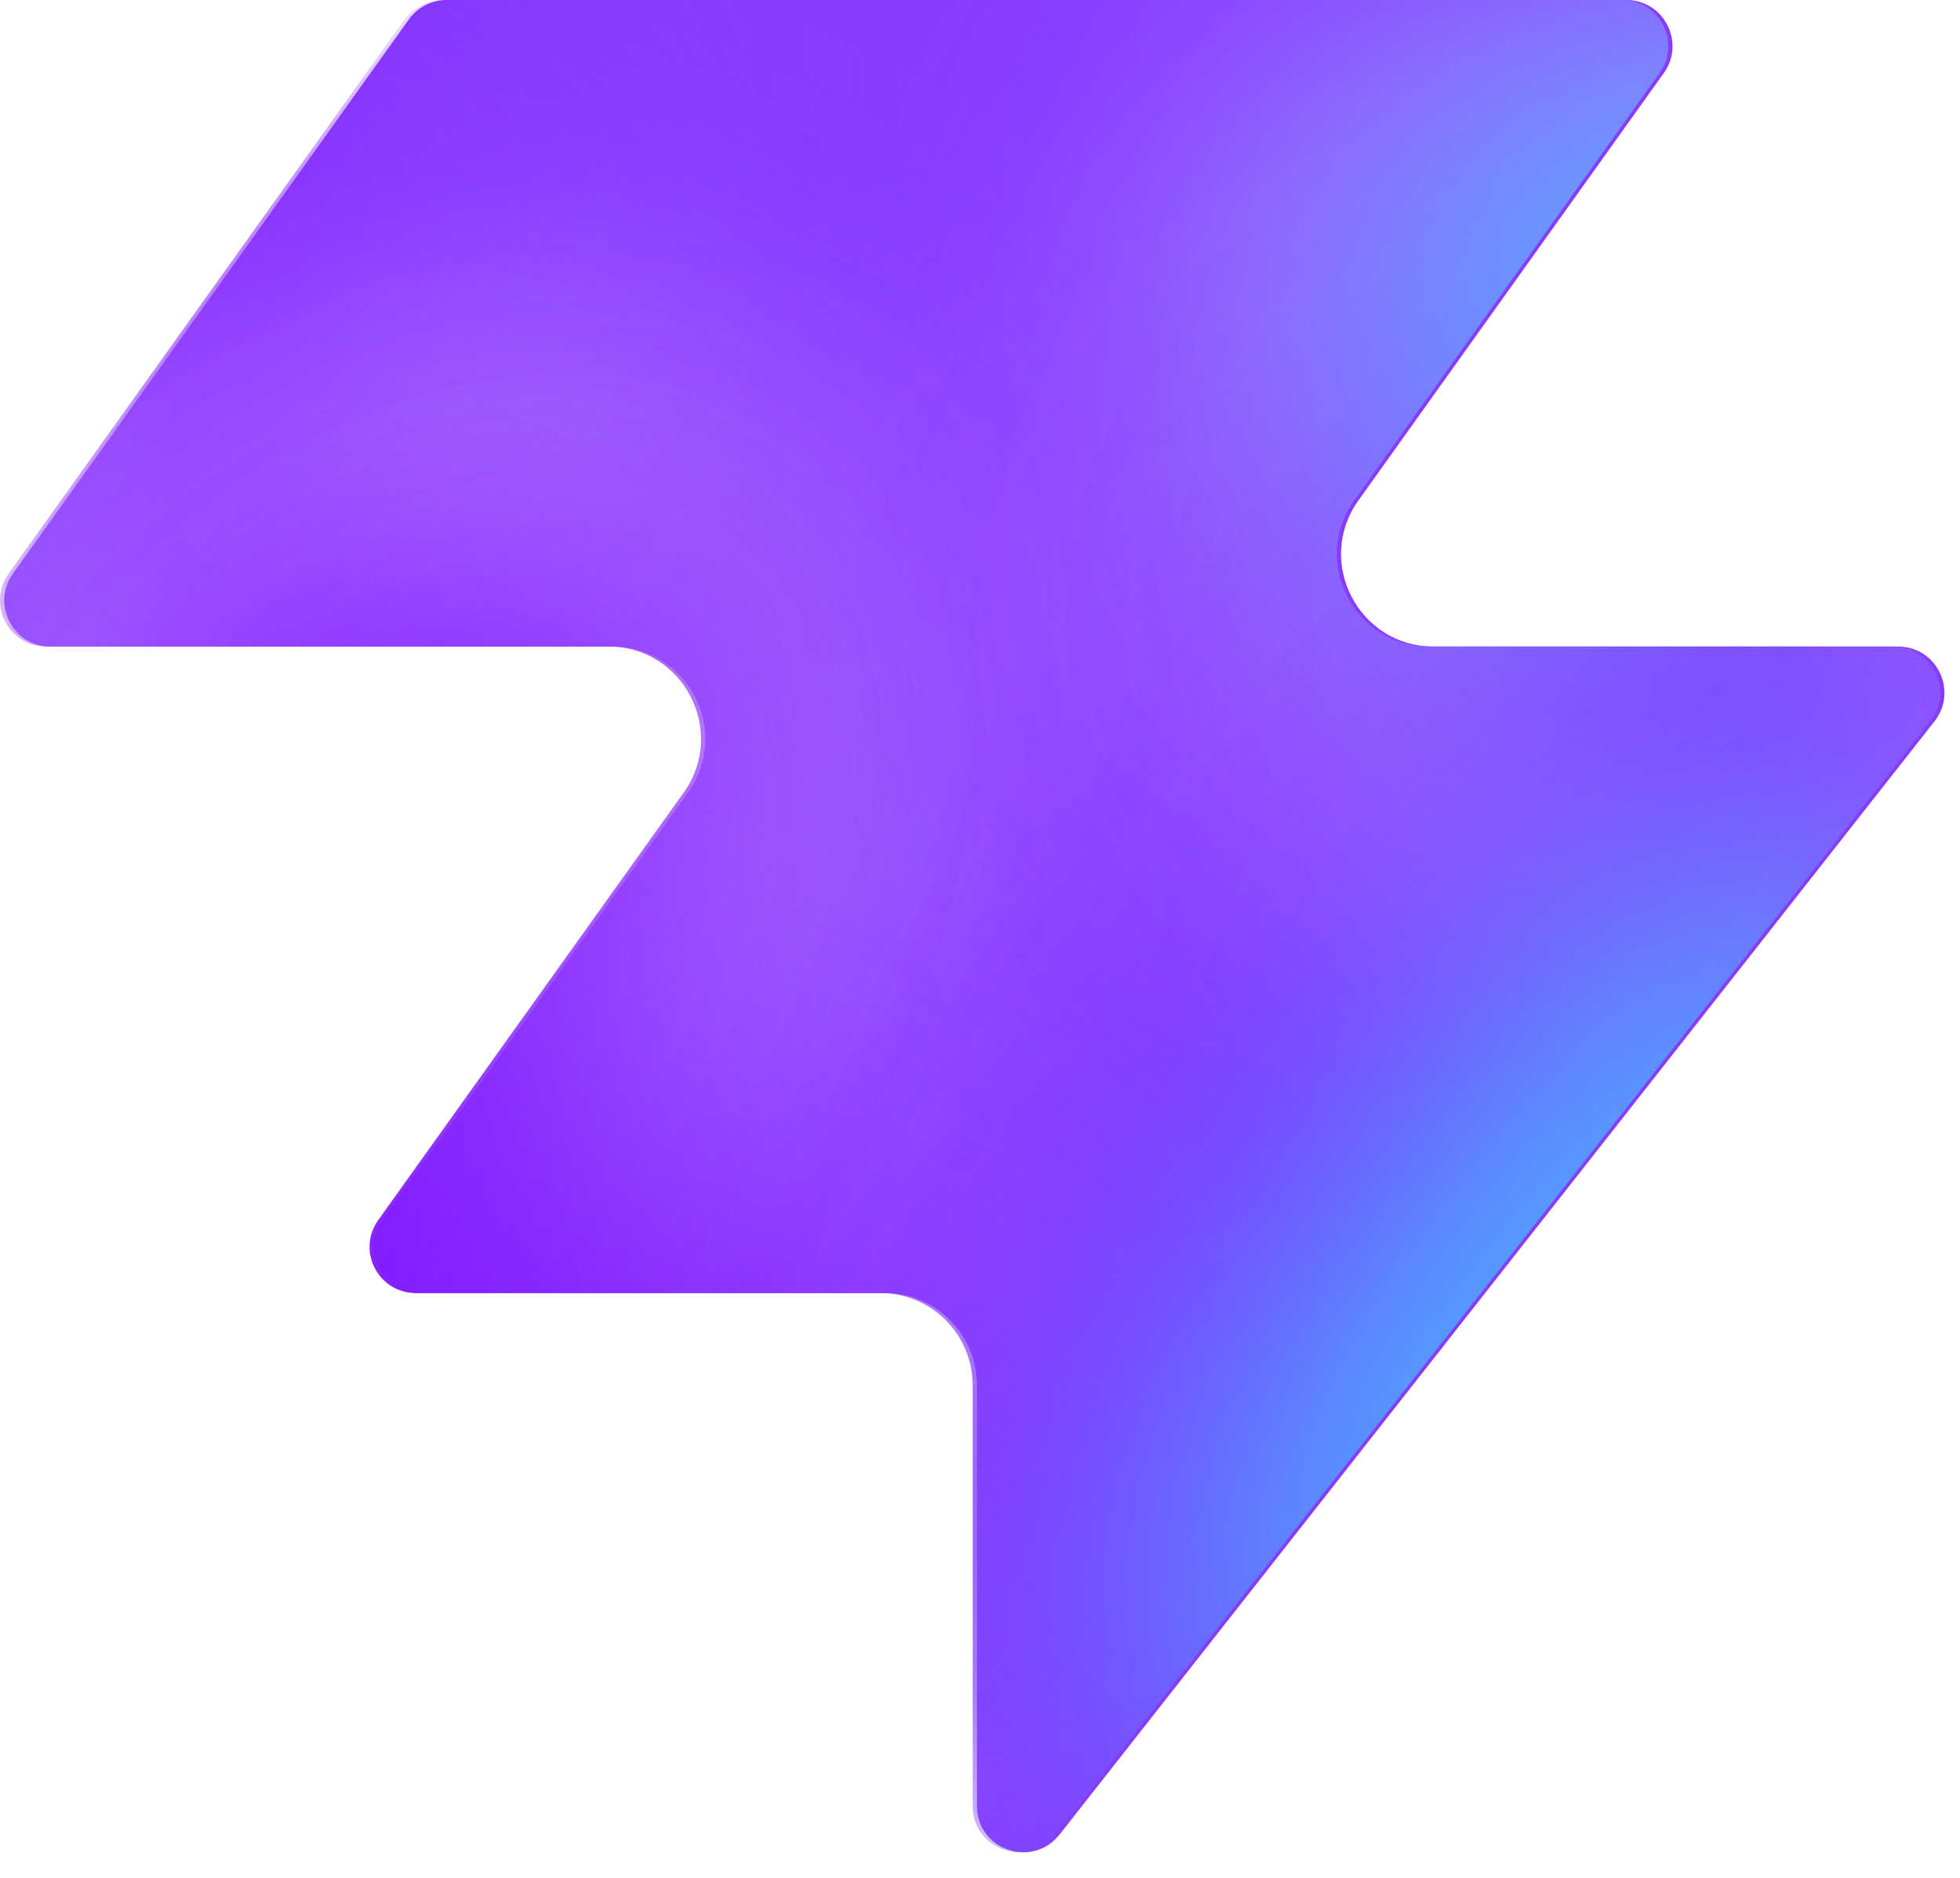
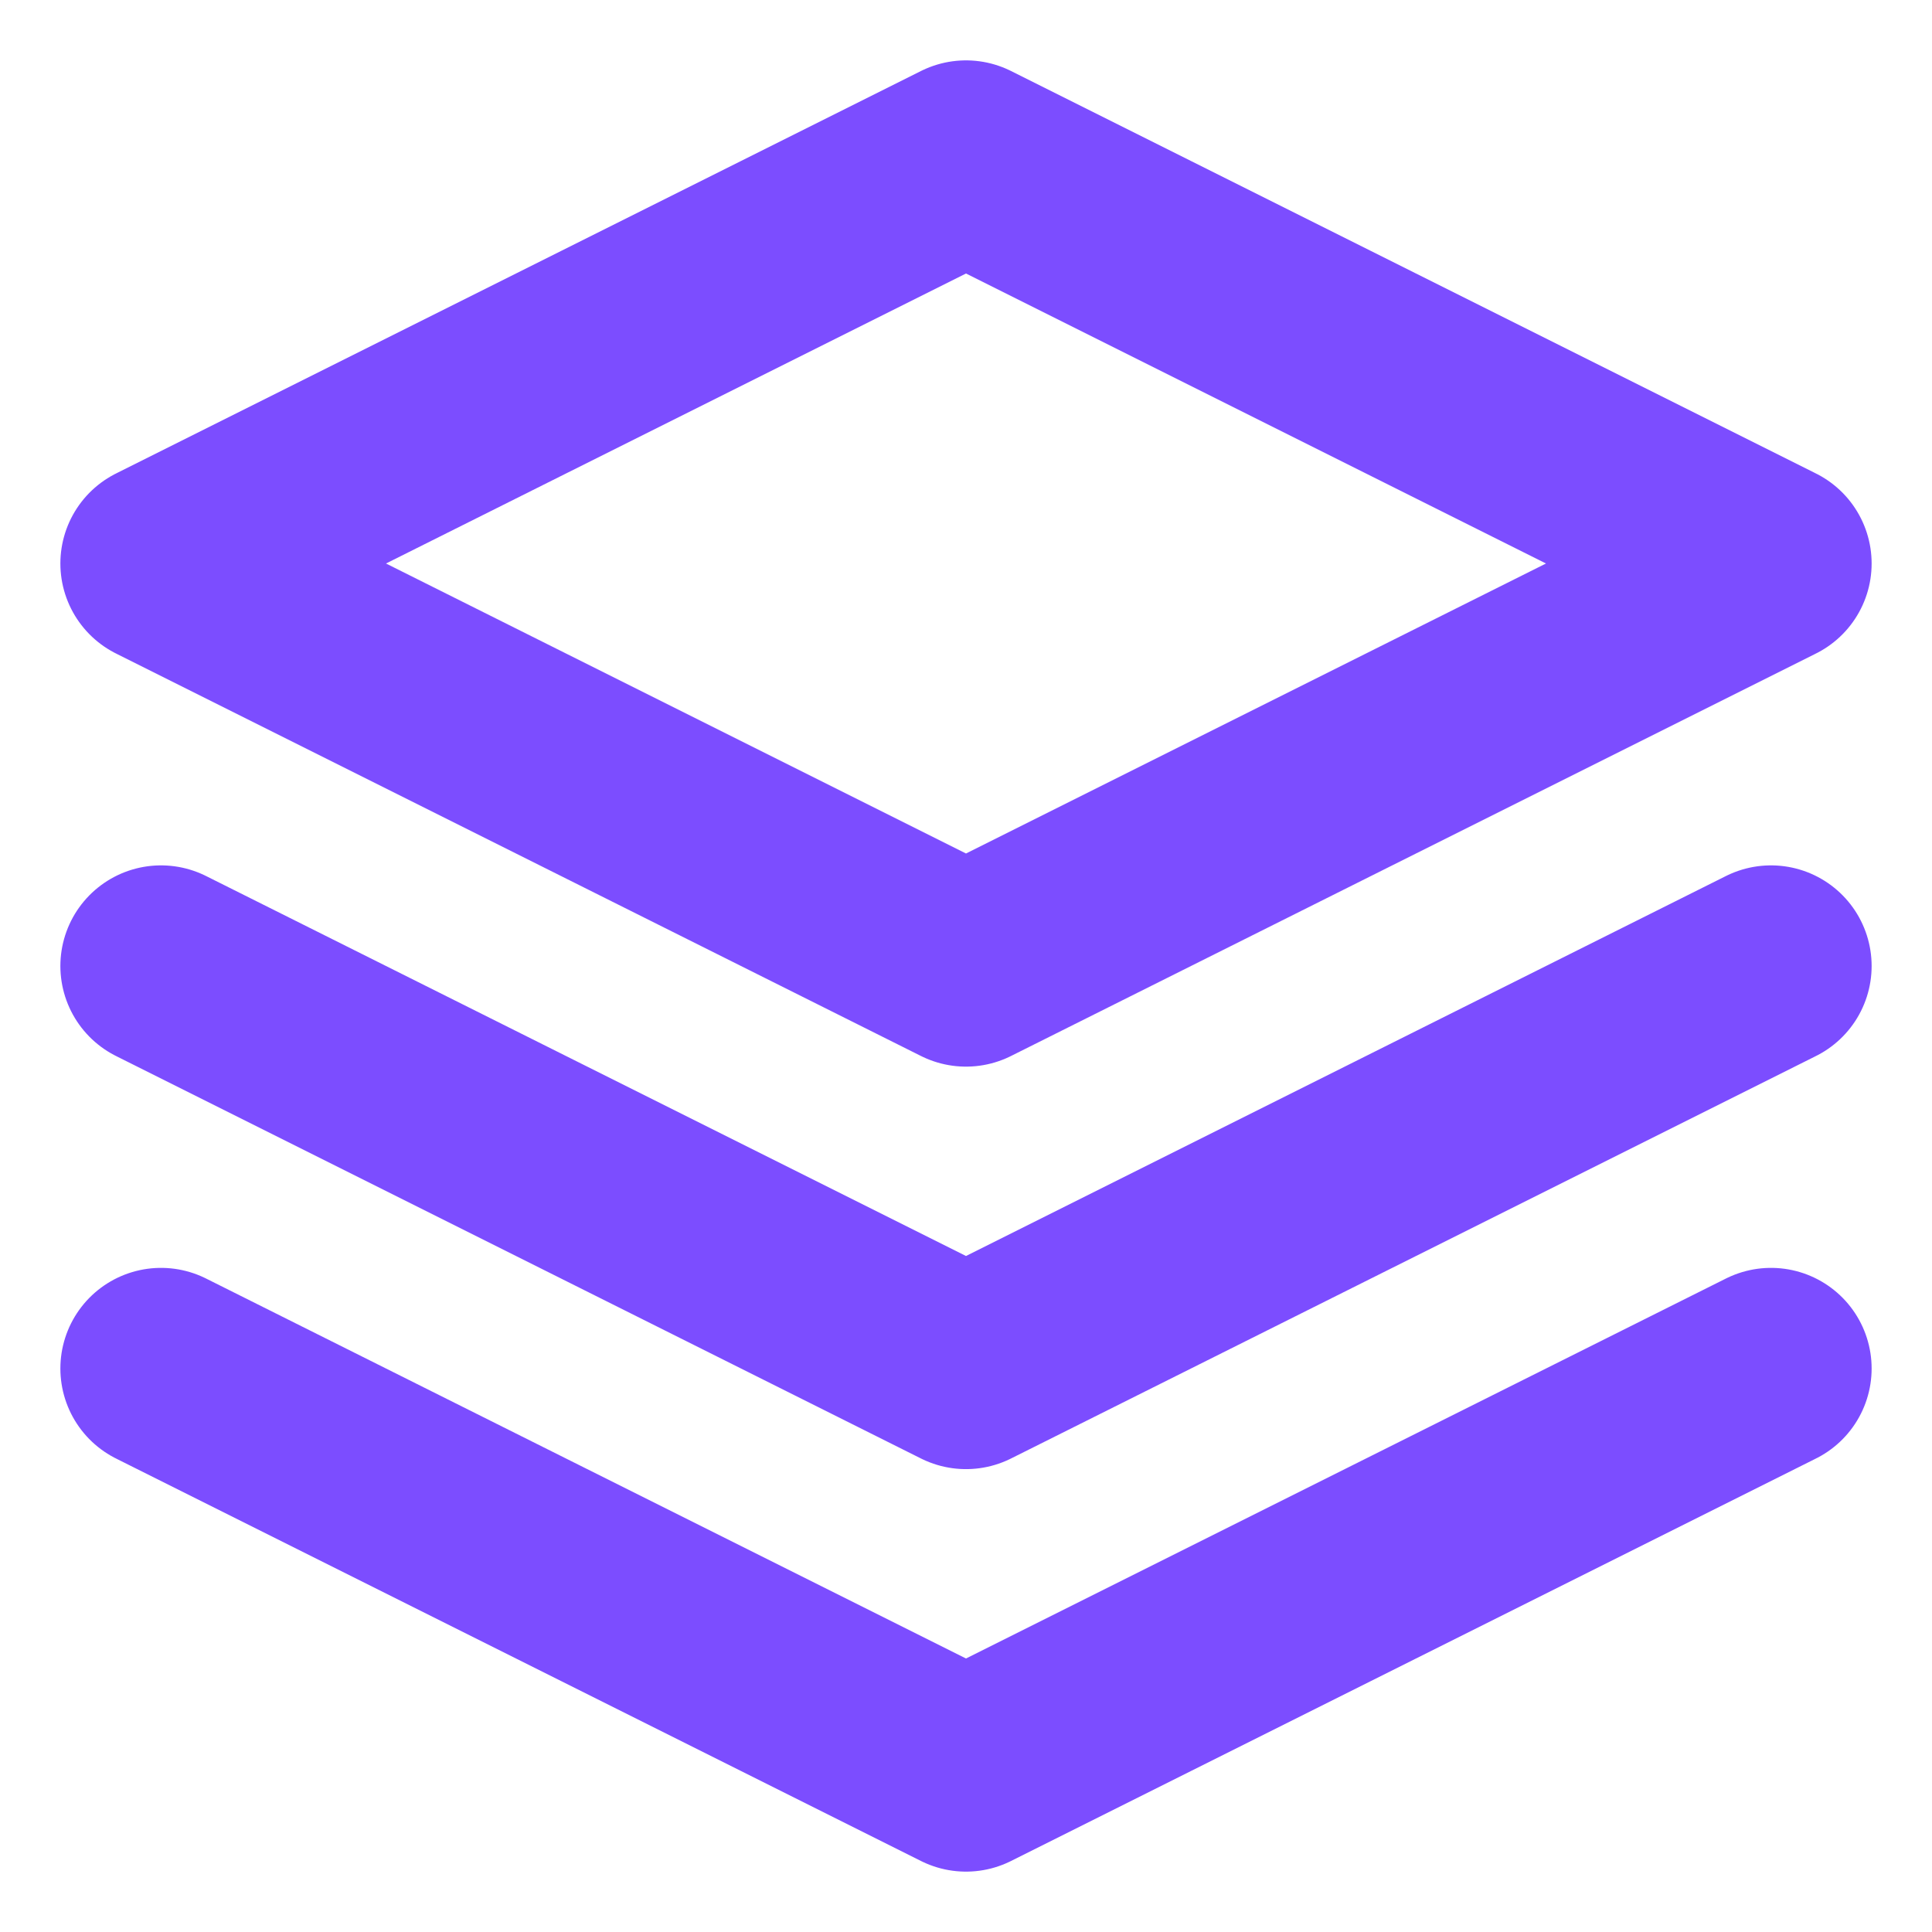
- <svg xmlns="http://www.w3.org/2000/svg" width="48" height="46" fill="none" viewBox="0 0 48 46">
-   <path fill="#863bff" d="M25.946 44.938c-.664.845-2.021.375-2.021-.698V33.937a2.26 2.26 0 0 0-2.262-2.262H10.287c-.92 0-1.456-1.04-.92-1.788l7.48-10.471c1.07-1.497 0-3.578-1.842-3.578H1.237c-.92 0-1.456-1.04-.92-1.788L10.013.474c.214-.297.556-.474.92-.474h28.894c.92 0 1.456 1.04.92 1.788l-7.48 10.471c-1.07 1.498 0 3.579 1.842 3.579h11.377c.943 0 1.473 1.088.89 1.83L25.947 44.94z" style="fill:#863bff;fill:color(display-p3 .525 .23 1);fill-opacity:1" />
-   <mask id="a" width="48" height="46" x="0" y="0" maskUnits="userSpaceOnUse" style="mask-type:alpha">
-     <path fill="#000" d="M25.842 44.938c-.664.844-2.021.375-2.021-.698V33.937a2.26 2.26 0 0 0-2.262-2.262H10.183c-.92 0-1.456-1.04-.92-1.788l7.48-10.471c1.07-1.498 0-3.579-1.842-3.579H1.133c-.92 0-1.456-1.04-.92-1.787L9.91.473c.214-.297.556-.474.92-.474h28.894c.92 0 1.456 1.04.92 1.788l-7.48 10.471c-1.07 1.498 0 3.578 1.842 3.578h11.377c.943 0 1.473 1.088.89 1.832L25.843 44.94z" style="fill:#000;fill-opacity:1" />
-   </mask>
-   <g mask="url(#a)">
-     <g filter="url(#b)">
-       <ellipse cx="5.508" cy="14.704" fill="#ede6ff" rx="5.508" ry="14.704" style="fill:#ede6ff;fill:color(display-p3 .927 .903 1);fill-opacity:1" transform="matrix(.00324 1 1 -.00324 -4.47 31.516)" />
-     </g>
-     <g filter="url(#c)">
-       <ellipse cx="10.399" cy="29.851" fill="#ede6ff" rx="10.399" ry="29.851" style="fill:#ede6ff;fill:color(display-p3 .927 .903 1);fill-opacity:1" transform="matrix(.00324 1 1 -.00324 -39.328 7.883)" />
-     </g>
-     <g filter="url(#d)">
-       <ellipse cx="5.508" cy="30.487" fill="#7e14ff" rx="5.508" ry="30.487" style="fill:#7e14ff;fill:color(display-p3 .492 .077 1);fill-opacity:1" transform="rotate(89.814 -25.913 -14.639)scale(1 -1)" />
-     </g>
-     <g filter="url(#e)">
-       <ellipse cx="5.508" cy="30.599" fill="#7e14ff" rx="5.508" ry="30.599" style="fill:#7e14ff;fill:color(display-p3 .492 .077 1);fill-opacity:1" transform="rotate(89.814 -32.644 -3.334)scale(1 -1)" />
-     </g>
-     <g filter="url(#f)">
-       <ellipse cx="5.508" cy="30.599" fill="#7e14ff" rx="5.508" ry="30.599" style="fill:#7e14ff;fill:color(display-p3 .492 .077 1);fill-opacity:1" transform="matrix(.00324 1 1 -.00324 -34.34 30.47)" />
-     </g>
-     <g filter="url(#g)">
-       <ellipse cx="14.072" cy="22.078" fill="#ede6ff" rx="14.072" ry="22.078" style="fill:#ede6ff;fill:color(display-p3 .927 .903 1);fill-opacity:1" transform="rotate(93.35 24.506 48.493)scale(-1 1)" />
-     </g>
-     <g filter="url(#h)">
-       <ellipse cx="3.47" cy="21.501" fill="#7e14ff" rx="3.47" ry="21.501" style="fill:#7e14ff;fill:color(display-p3 .492 .077 1);fill-opacity:1" transform="rotate(89.009 28.708 47.59)scale(-1 1)" />
-     </g>
-     <g filter="url(#i)">
-       <ellipse cx="3.47" cy="21.501" fill="#7e14ff" rx="3.47" ry="21.501" style="fill:#7e14ff;fill:color(display-p3 .492 .077 1);fill-opacity:1" transform="rotate(89.009 28.708 47.59)scale(-1 1)" />
-     </g>
-     <g filter="url(#j)">
-       <ellipse cx=".387" cy="8.972" fill="#7e14ff" rx="4.407" ry="29.108" style="fill:#7e14ff;fill:color(display-p3 .492 .077 1);fill-opacity:1" transform="rotate(39.51 .387 8.972)" />
-     </g>
-     <g filter="url(#k)">
-       <ellipse cx="47.523" cy="-6.092" fill="#7e14ff" rx="4.407" ry="29.108" style="fill:#7e14ff;fill:color(display-p3 .492 .077 1);fill-opacity:1" transform="rotate(37.892 47.523 -6.092)" />
-     </g>
-     <g filter="url(#l)">
-       <ellipse cx="41.412" cy="6.333" fill="#47bfff" rx="5.971" ry="9.665" style="fill:#47bfff;fill:color(display-p3 .28 .748 1);fill-opacity:1" transform="rotate(37.892 41.412 6.333)" />
-     </g>
-     <g filter="url(#m)">
-       <ellipse cx="-1.879" cy="38.332" fill="#7e14ff" rx="4.407" ry="29.108" style="fill:#7e14ff;fill:color(display-p3 .492 .077 1);fill-opacity:1" transform="rotate(37.892 -1.88 38.332)" />
-     </g>
-     <g filter="url(#n)">
-       <ellipse cx="-1.879" cy="38.332" fill="#7e14ff" rx="4.407" ry="29.108" style="fill:#7e14ff;fill:color(display-p3 .492 .077 1);fill-opacity:1" transform="rotate(37.892 -1.88 38.332)" />
-     </g>
-     <g filter="url(#o)">
-       <ellipse cx="35.651" cy="29.907" fill="#7e14ff" rx="4.407" ry="29.108" style="fill:#7e14ff;fill:color(display-p3 .492 .077 1);fill-opacity:1" transform="rotate(37.892 35.651 29.907)" />
-     </g>
-     <g filter="url(#p)">
-       <ellipse cx="38.418" cy="32.4" fill="#47bfff" rx="5.971" ry="15.297" style="fill:#47bfff;fill:color(display-p3 .28 .748 1);fill-opacity:1" transform="rotate(37.892 38.418 32.4)" />
-     </g>
-   </g>
-   <defs>
-     <filter id="b" width="60.045" height="41.654" x="-19.77" y="16.149" color-interpolation-filters="sRGB" filterUnits="userSpaceOnUse">
-       <feFlood flood-opacity="0" result="BackgroundImageFix" />
-       <feBlend in="SourceGraphic" in2="BackgroundImageFix" result="shape" />
-       <feGaussianBlur result="effect1_foregroundBlur_2002_17158" stdDeviation="7.659" />
-     </filter>
-     <filter id="c" width="90.34" height="51.437" x="-54.613" y="-7.533" color-interpolation-filters="sRGB" filterUnits="userSpaceOnUse">
-       <feFlood flood-opacity="0" result="BackgroundImageFix" />
-       <feBlend in="SourceGraphic" in2="BackgroundImageFix" result="shape" />
-       <feGaussianBlur result="effect1_foregroundBlur_2002_17158" stdDeviation="7.659" />
-     </filter>
-     <filter id="d" width="79.355" height="29.4" x="-49.64" y="2.03" color-interpolation-filters="sRGB" filterUnits="userSpaceOnUse">
-       <feFlood flood-opacity="0" result="BackgroundImageFix" />
-       <feBlend in="SourceGraphic" in2="BackgroundImageFix" result="shape" />
-       <feGaussianBlur result="effect1_foregroundBlur_2002_17158" stdDeviation="4.596" />
-     </filter>
-     <filter id="e" width="79.579" height="29.4" x="-45.045" y="20.029" color-interpolation-filters="sRGB" filterUnits="userSpaceOnUse">
-       <feFlood flood-opacity="0" result="BackgroundImageFix" />
-       <feBlend in="SourceGraphic" in2="BackgroundImageFix" result="shape" />
-       <feGaussianBlur result="effect1_foregroundBlur_2002_17158" stdDeviation="4.596" />
-     </filter>
-     <filter id="f" width="79.579" height="29.4" x="-43.513" y="21.178" color-interpolation-filters="sRGB" filterUnits="userSpaceOnUse">
-       <feFlood flood-opacity="0" result="BackgroundImageFix" />
-       <feBlend in="SourceGraphic" in2="BackgroundImageFix" result="shape" />
-       <feGaussianBlur result="effect1_foregroundBlur_2002_17158" stdDeviation="4.596" />
-     </filter>
-     <filter id="g" width="74.749" height="58.852" x="15.756" y="-17.901" color-interpolation-filters="sRGB" filterUnits="userSpaceOnUse">
-       <feFlood flood-opacity="0" result="BackgroundImageFix" />
-       <feBlend in="SourceGraphic" in2="BackgroundImageFix" result="shape" />
-       <feGaussianBlur result="effect1_foregroundBlur_2002_17158" stdDeviation="7.659" />
-     </filter>
-     <filter id="h" width="61.377" height="25.362" x="23.548" y="2.284" color-interpolation-filters="sRGB" filterUnits="userSpaceOnUse">
-       <feFlood flood-opacity="0" result="BackgroundImageFix" />
-       <feBlend in="SourceGraphic" in2="BackgroundImageFix" result="shape" />
-       <feGaussianBlur result="effect1_foregroundBlur_2002_17158" stdDeviation="4.596" />
-     </filter>
-     <filter id="i" width="61.377" height="25.362" x="23.548" y="2.284" color-interpolation-filters="sRGB" filterUnits="userSpaceOnUse">
-       <feFlood flood-opacity="0" result="BackgroundImageFix" />
-       <feBlend in="SourceGraphic" in2="BackgroundImageFix" result="shape" />
-       <feGaussianBlur result="effect1_foregroundBlur_2002_17158" stdDeviation="4.596" />
-     </filter>
-     <filter id="j" width="56.045" height="63.649" x="-27.636" y="-22.853" color-interpolation-filters="sRGB" filterUnits="userSpaceOnUse">
-       <feFlood flood-opacity="0" result="BackgroundImageFix" />
-       <feBlend in="SourceGraphic" in2="BackgroundImageFix" result="shape" />
-       <feGaussianBlur result="effect1_foregroundBlur_2002_17158" stdDeviation="4.596" />
-     </filter>
-     <filter id="k" width="54.814" height="64.646" x="20.116" y="-38.415" color-interpolation-filters="sRGB" filterUnits="userSpaceOnUse">
-       <feFlood flood-opacity="0" result="BackgroundImageFix" />
-       <feBlend in="SourceGraphic" in2="BackgroundImageFix" result="shape" />
-       <feGaussianBlur result="effect1_foregroundBlur_2002_17158" stdDeviation="4.596" />
-     </filter>
-     <filter id="l" width="33.541" height="35.313" x="24.641" y="-11.323" color-interpolation-filters="sRGB" filterUnits="userSpaceOnUse">
-       <feFlood flood-opacity="0" result="BackgroundImageFix" />
-       <feBlend in="SourceGraphic" in2="BackgroundImageFix" result="shape" />
-       <feGaussianBlur result="effect1_foregroundBlur_2002_17158" stdDeviation="4.596" />
-     </filter>
-     <filter id="m" width="54.814" height="64.646" x="-29.286" y="6.009" color-interpolation-filters="sRGB" filterUnits="userSpaceOnUse">
-       <feFlood flood-opacity="0" result="BackgroundImageFix" />
-       <feBlend in="SourceGraphic" in2="BackgroundImageFix" result="shape" />
-       <feGaussianBlur result="effect1_foregroundBlur_2002_17158" stdDeviation="4.596" />
-     </filter>
-     <filter id="n" width="54.814" height="64.646" x="-29.286" y="6.009" color-interpolation-filters="sRGB" filterUnits="userSpaceOnUse">
-       <feFlood flood-opacity="0" result="BackgroundImageFix" />
-       <feBlend in="SourceGraphic" in2="BackgroundImageFix" result="shape" />
-       <feGaussianBlur result="effect1_foregroundBlur_2002_17158" stdDeviation="4.596" />
-     </filter>
-     <filter id="o" width="54.814" height="64.646" x="8.244" y="-2.416" color-interpolation-filters="sRGB" filterUnits="userSpaceOnUse">
-       <feFlood flood-opacity="0" result="BackgroundImageFix" />
-       <feBlend in="SourceGraphic" in2="BackgroundImageFix" result="shape" />
-       <feGaussianBlur result="effect1_foregroundBlur_2002_17158" stdDeviation="4.596" />
-     </filter>
-     <filter id="p" width="39.409" height="43.623" x="18.713" y="10.588" color-interpolation-filters="sRGB" filterUnits="userSpaceOnUse">
-       <feFlood flood-opacity="0" result="BackgroundImageFix" />
-       <feBlend in="SourceGraphic" in2="BackgroundImageFix" result="shape" />
-       <feGaussianBlur result="effect1_foregroundBlur_2002_17158" stdDeviation="4.596" />
-     </filter>
-   </defs>
+ <svg xmlns="http://www.w3.org/2000/svg" width="32" height="32" viewBox="0 0 24 24" fill="none" stroke="#7c4dff" stroke-width="2.5" stroke-linecap="round" stroke-linejoin="round">
+   <path d="M12 2L2 7l10 5 10-5-10-5zM2 17l10 5 10-5M2 12l10 5 10-5" />
</svg>
